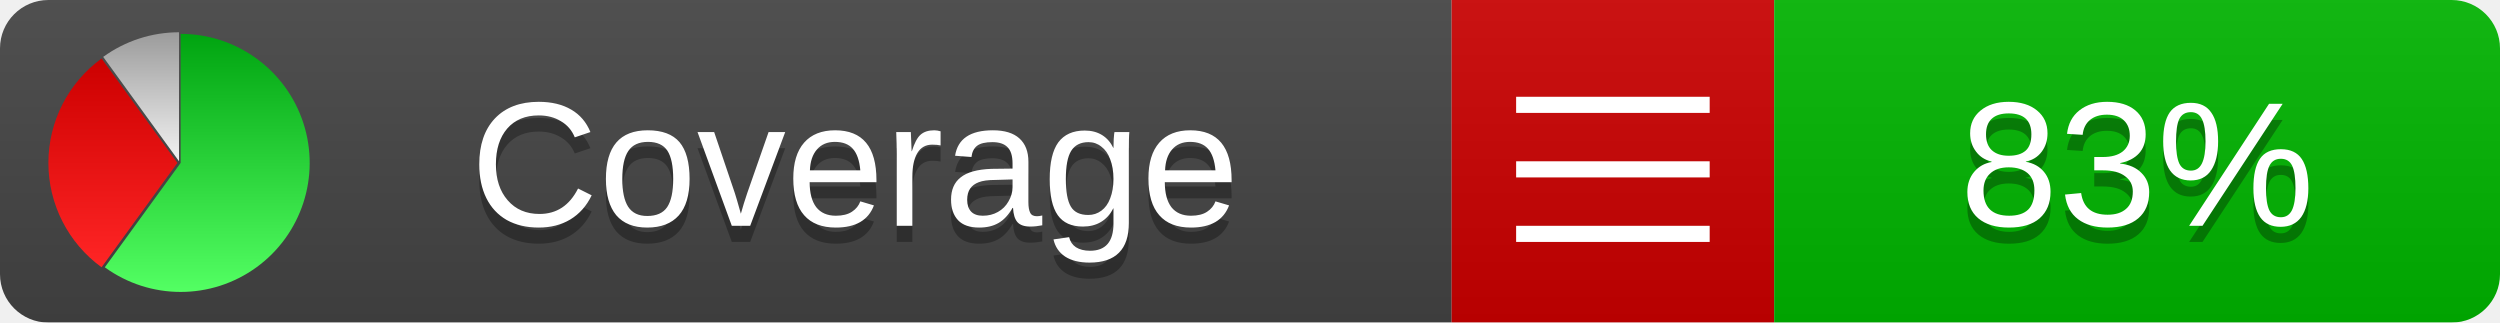
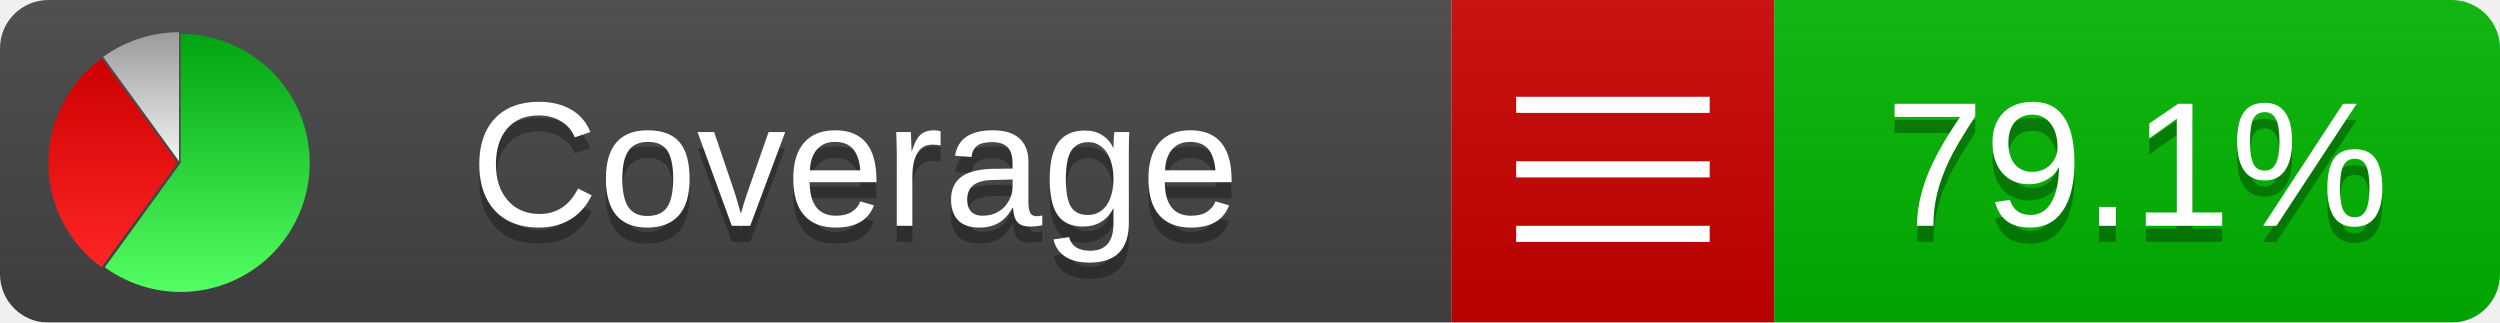
<svg xmlns="http://www.w3.org/2000/svg" xmlns:xlink="http://www.w3.org/1999/xlink" width="155" height="20">
  <style type="text/css">
          
            @keyframes fadeout {
              0 % { visibility: visible; opacity: 1; }
              40% { visibility: visible; opacity: 1; }
              50% { visibility: hidden; opacity: 0; }
              90% { visibility: hidden; opacity: 0; }
              100% { visibility: visible; opacity: 1; }
            }
            @keyframes fadein {
              0% { visibility: hidden; opacity: 0; }
              40% { visibility: hidden; opacity: 0; }
              50% { visibility: visible; opacity: 1; }
              90% { visibility: visible; opacity: 1; }
              100% { visibility: hidden; opacity: 0; }
            }
            .linecoverage {
                animation-duration: 10s;
                animation-name: fadeout;
                animation-iteration-count: infinite;
            }
            .branchcoverage {
                animation-duration: 10s;
                animation-name: fadein;
                animation-iteration-count: infinite;
            }
          
    </style>
  <defs>
    <linearGradient id="gradient" x2="0" y2="100%">
      <stop offset="0" stop-color="#bbb" stop-opacity=".1" />
      <stop offset="1" stop-opacity=".1" />
    </linearGradient>
    <linearGradient id="green" x2="0" y2="100%">
      <stop offset="0" stop-color="#00A410" />
      <stop offset="1" stop-color="#53FF63" />
    </linearGradient>
    <linearGradient id="red" x2="0" y2="100%">
      <stop offset="0" stop-color="#C00" />
      <stop offset="1" stop-color="#FF2525" />
    </linearGradient>
    <linearGradient id="gray" x2="0" y2="100%">
      <stop offset="0" stop-color="#9B9B9B" />
      <stop offset="1" stop-color="#F3F3F3" />
    </linearGradient>
    <mask id="mask">
      <rect width="155" height="20" rx="3" fill="#fff" />
    </mask>
    <g id="icon">
      <path style="fill:url(#green);" d="M205,202.5 l0,-200 a200,200 0 1,1 -117.558,361.803 z" />
      <path style="fill:url(#red);" d="M200,202.5 l-117.558,161.803 a200,200 0 0,1 0,-323.607 z" />
      <path style="fill:url(#gray);" d="M202.5,200 l-117.558,-161.803 a200,200 0 0,1 117.558,-38.196 z" />
    </g>
  </defs>
  <g mask="url(#mask)">
    <rect x="0" y="0" width="90" height="20" fill="#444" />
    <rect x="90" y="0" width="20" height="20" fill="#c00" />
    <rect x="110" y="0" width="45" height="20" fill="#00B600" />
    <rect x="0" y="0" width="155" height="20" fill="url(#gradient)" />
  </g>
  <g>
    <path class="" stroke="#fff" d="M94 6.5 h12 M94 10.5 h12 M94 14.5 h12" />
  </g>
  <g fill="#fff" text-anchor="middle" font-family="Verdana,Arial,Geneva,sans-serif" font-size="11">
    <a xlink:href="https://github.com/danielpalme/ReportGenerator" target="_top">
      <use xlink:href="#icon" transform="translate(3,2) scale(.04)" />
    </a>
    <text x="53" y="15" fill="#010101" fill-opacity=".3">Coverage</text>
    <text x="53" y="14" fill="#fff">Coverage</text>
-     <text class="" x="132.5" y="15" fill="#010101" fill-opacity=".3">83%</text>
-     <text class="" x="132.5" y="14">83%</text>
+     <text class="" x="132.5" y="15" fill="#010101" fill-opacity=".3">79.1%</text>
+     <text class="" x="132.5" y="14">79.1%</text>
  </g>
  <g>
    <rect class="" x="90" y="0" width="65" height="20" fill-opacity="0" />
  </g>
</svg>
